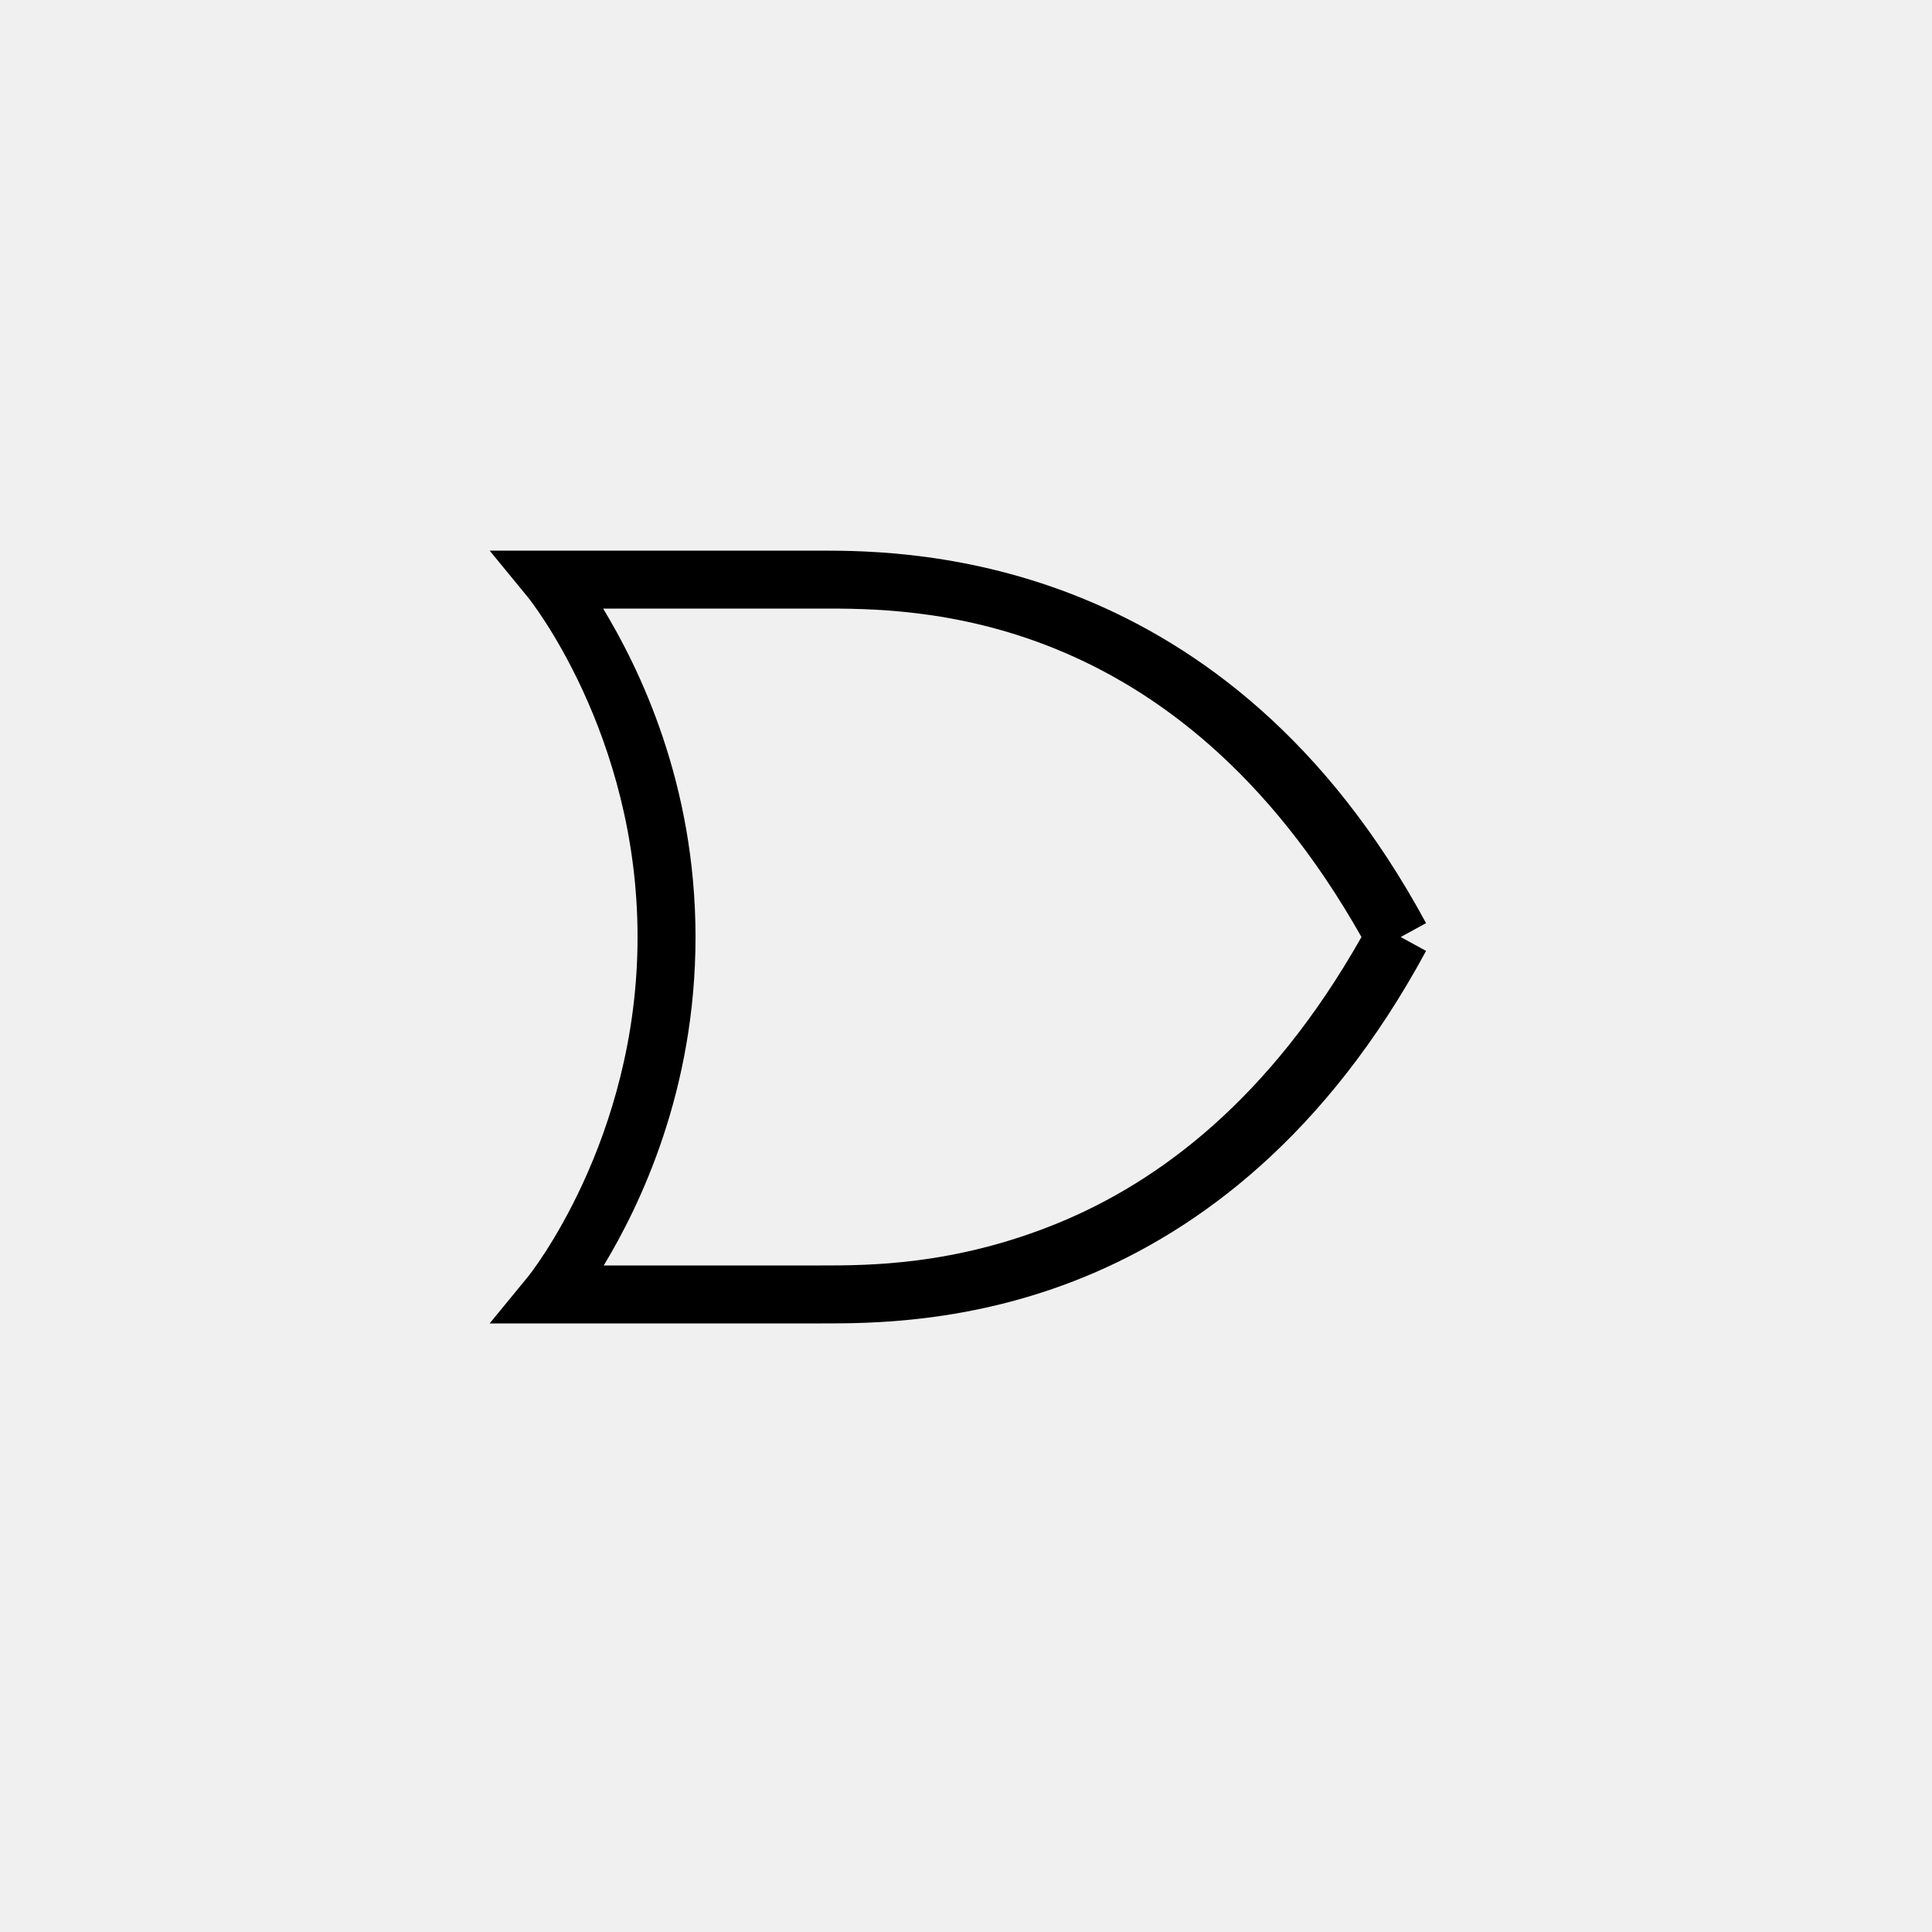
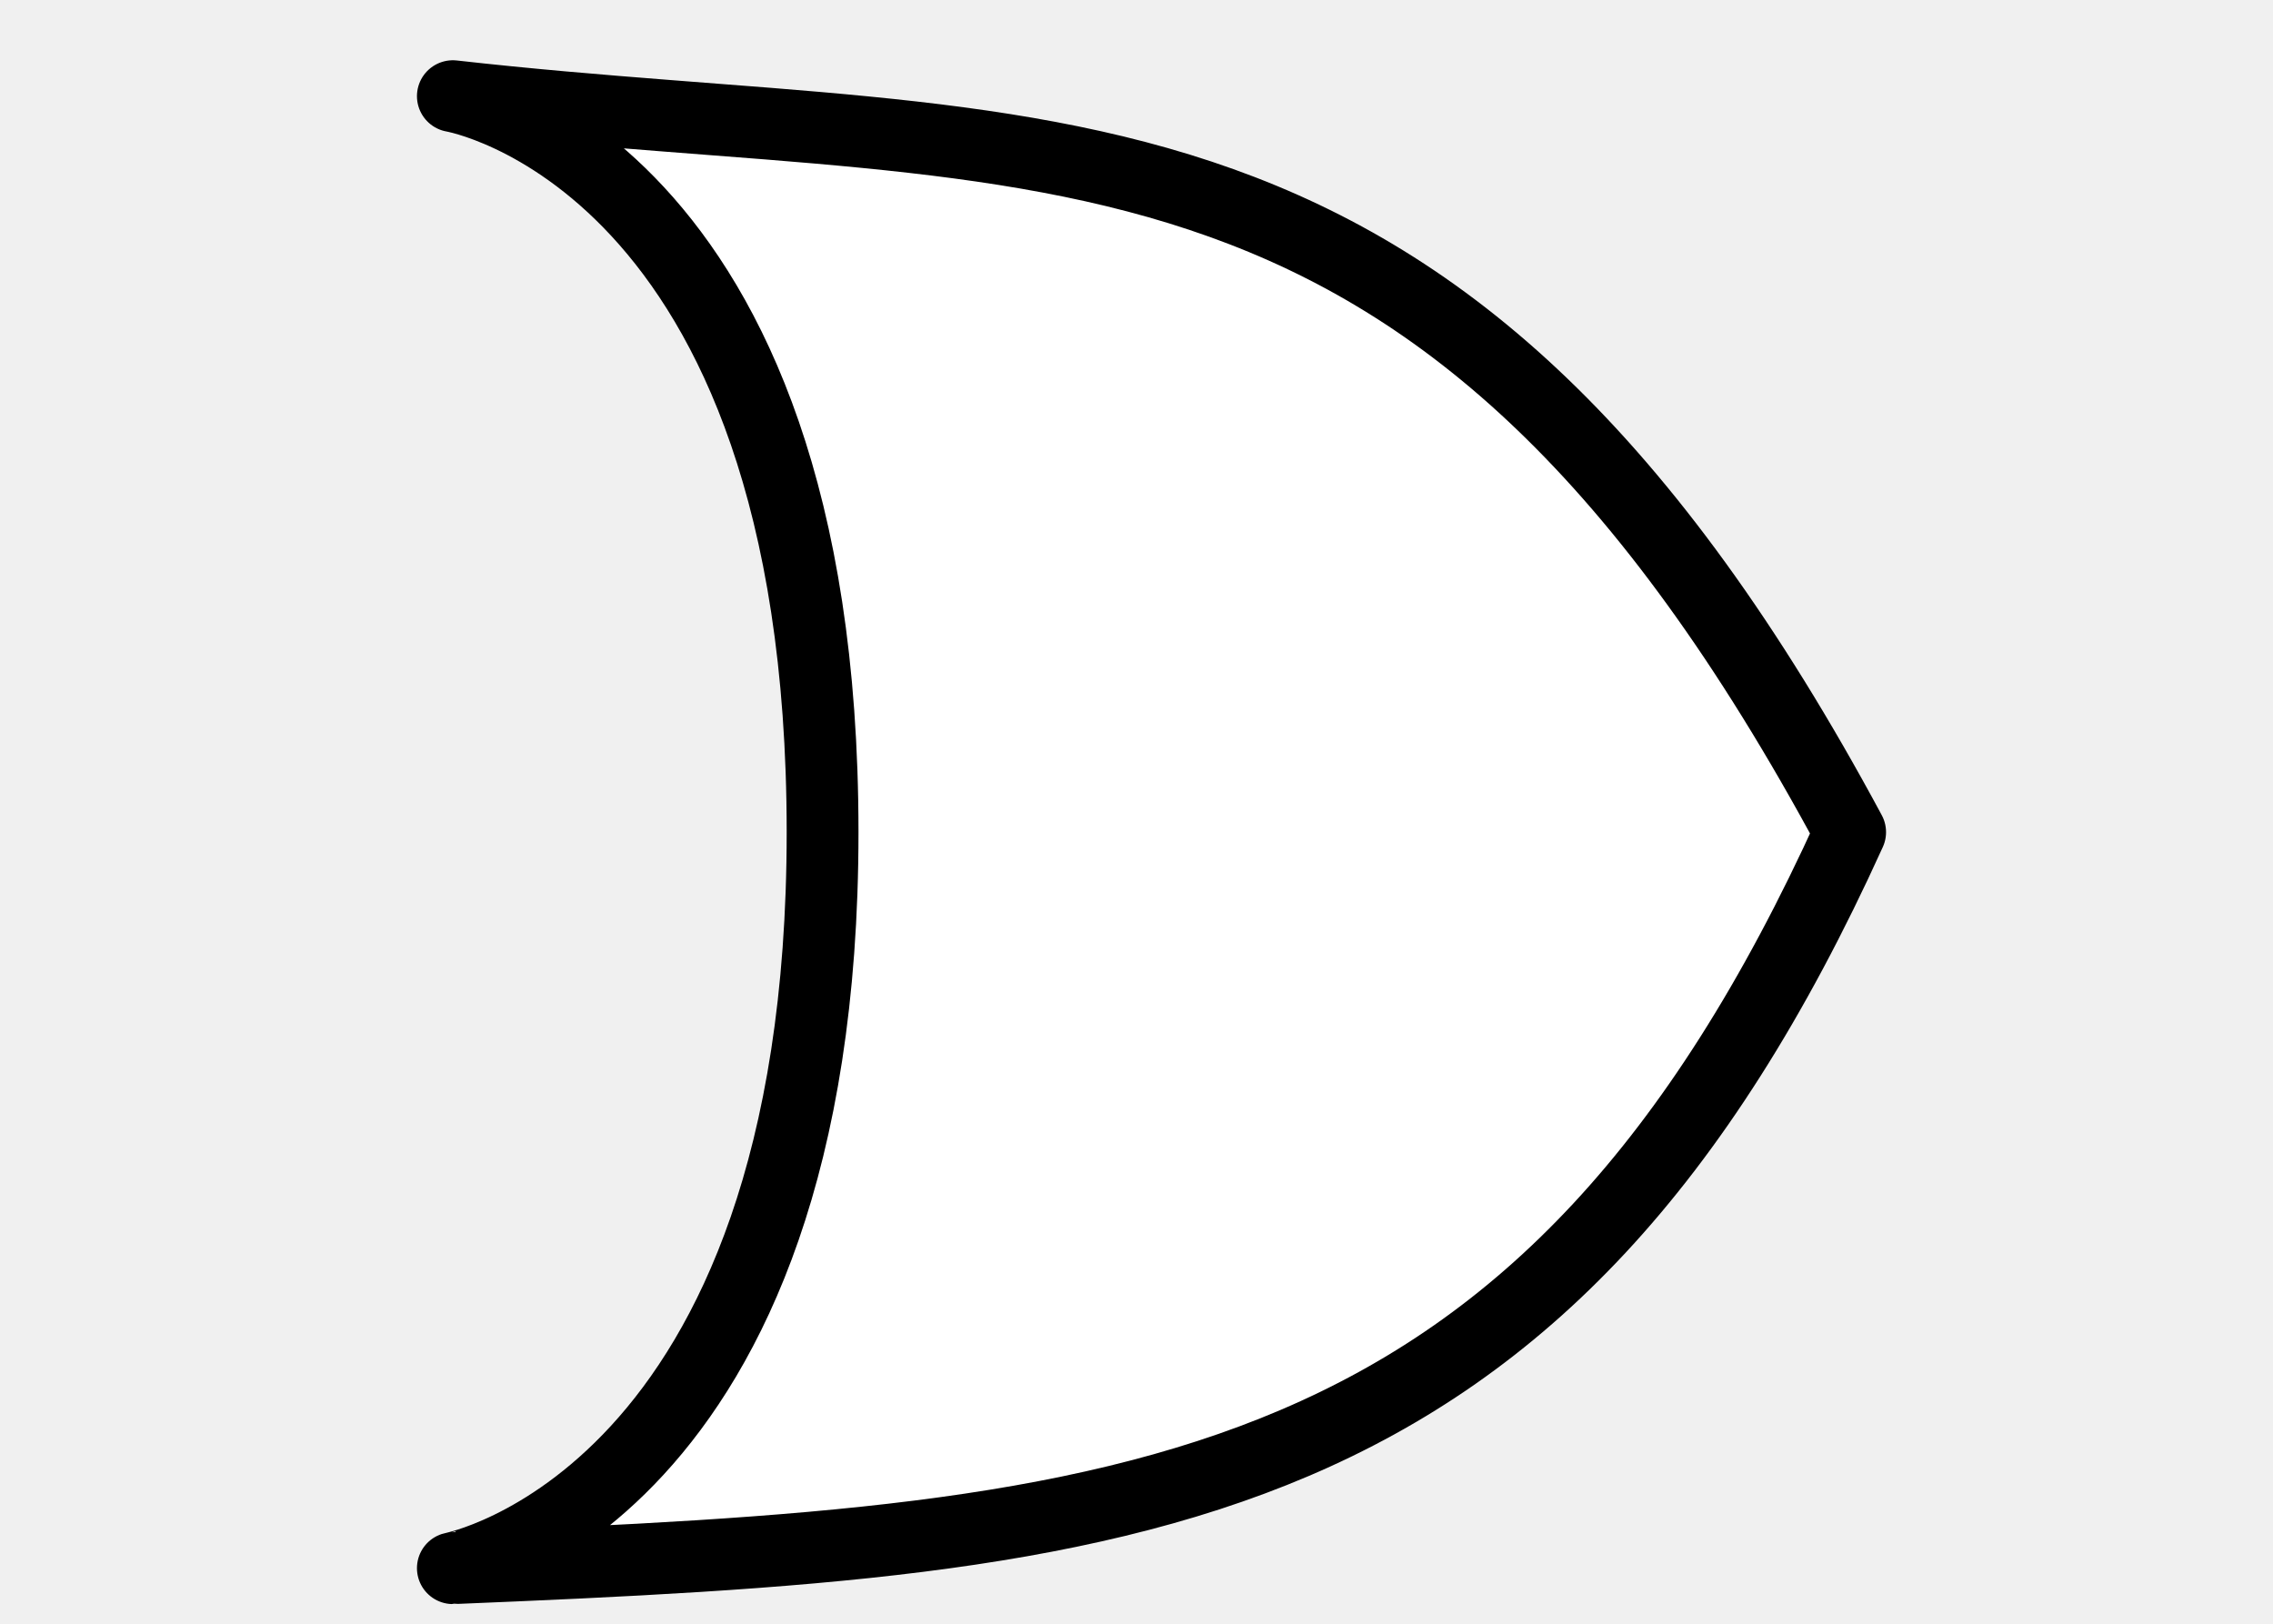
- <svg xmlns="http://www.w3.org/2000/svg" width="100" height="100" id="svg2" version="1.0">
-   <defs id="defs4">
-     </defs>
-   <g id="layer1" transform="translate(0,50)">
-     <g id="g2560" transform="translate(27.75,-66)">
-       <path style="fill:#000000;fill-opacity:1;fill-rule:evenodd;stroke:none" d="m -2.406,44.5 2,2.438 c 0,0 5.656,7 5.656,17.562 0,10.562 -5.656,17.562 -5.656,17.562 l -2,2.438 3.156,0 14,0 c 2.408,10e-7 7.69,0.025 13.625,-2.406 5.935,-2.431 12.537,-7.343 17.688,-16.875 L 44.75,64.5 46.062,63.781 C 35.759,44.716 19.507,44.5 14.75,44.5 l -14,0 -3.156,0 z m 5.875,3 11.281,0 c 4.684,0 18.287,-0.13 27.969,17 C 37.952,72.929 32.197,77.184 27,79.312 21.639,81.508 17.158,81.5 14.75,81.5 l -11.25,0 c 1.874,-3.108 4.75,-9.049 4.75,-17 0,-7.973 -2.909,-13.9 -4.781,-17 z" id="path4973" />
-     </g>
-   </g>
+ <svg xmlns="http://www.w3.org/2000/svg" id="svg2" width="56" height="40" version="1.0">
+   <defs id="defs5" />
+   <path id="rect2193" style="fill:#ffffff;fill-opacity:1;fill-rule:evenodd;stroke:#000000;stroke-width:1.769;stroke-linecap:butt;stroke-linejoin:round;stroke-miterlimit:4;stroke-opacity:1;stroke-dashoffset:0" d="m 11.157,38.631 c -0.03,0.001 9.109,-1.701 9.109,-18.131 0,-16.592 -9.109,-18.131 -9.109,-18.131 14.715,1.662 24.298,-0.692 34.425,18.131 -7.551,16.643 -17.455,17.433 -34.425,18.131 z" />
</svg>
